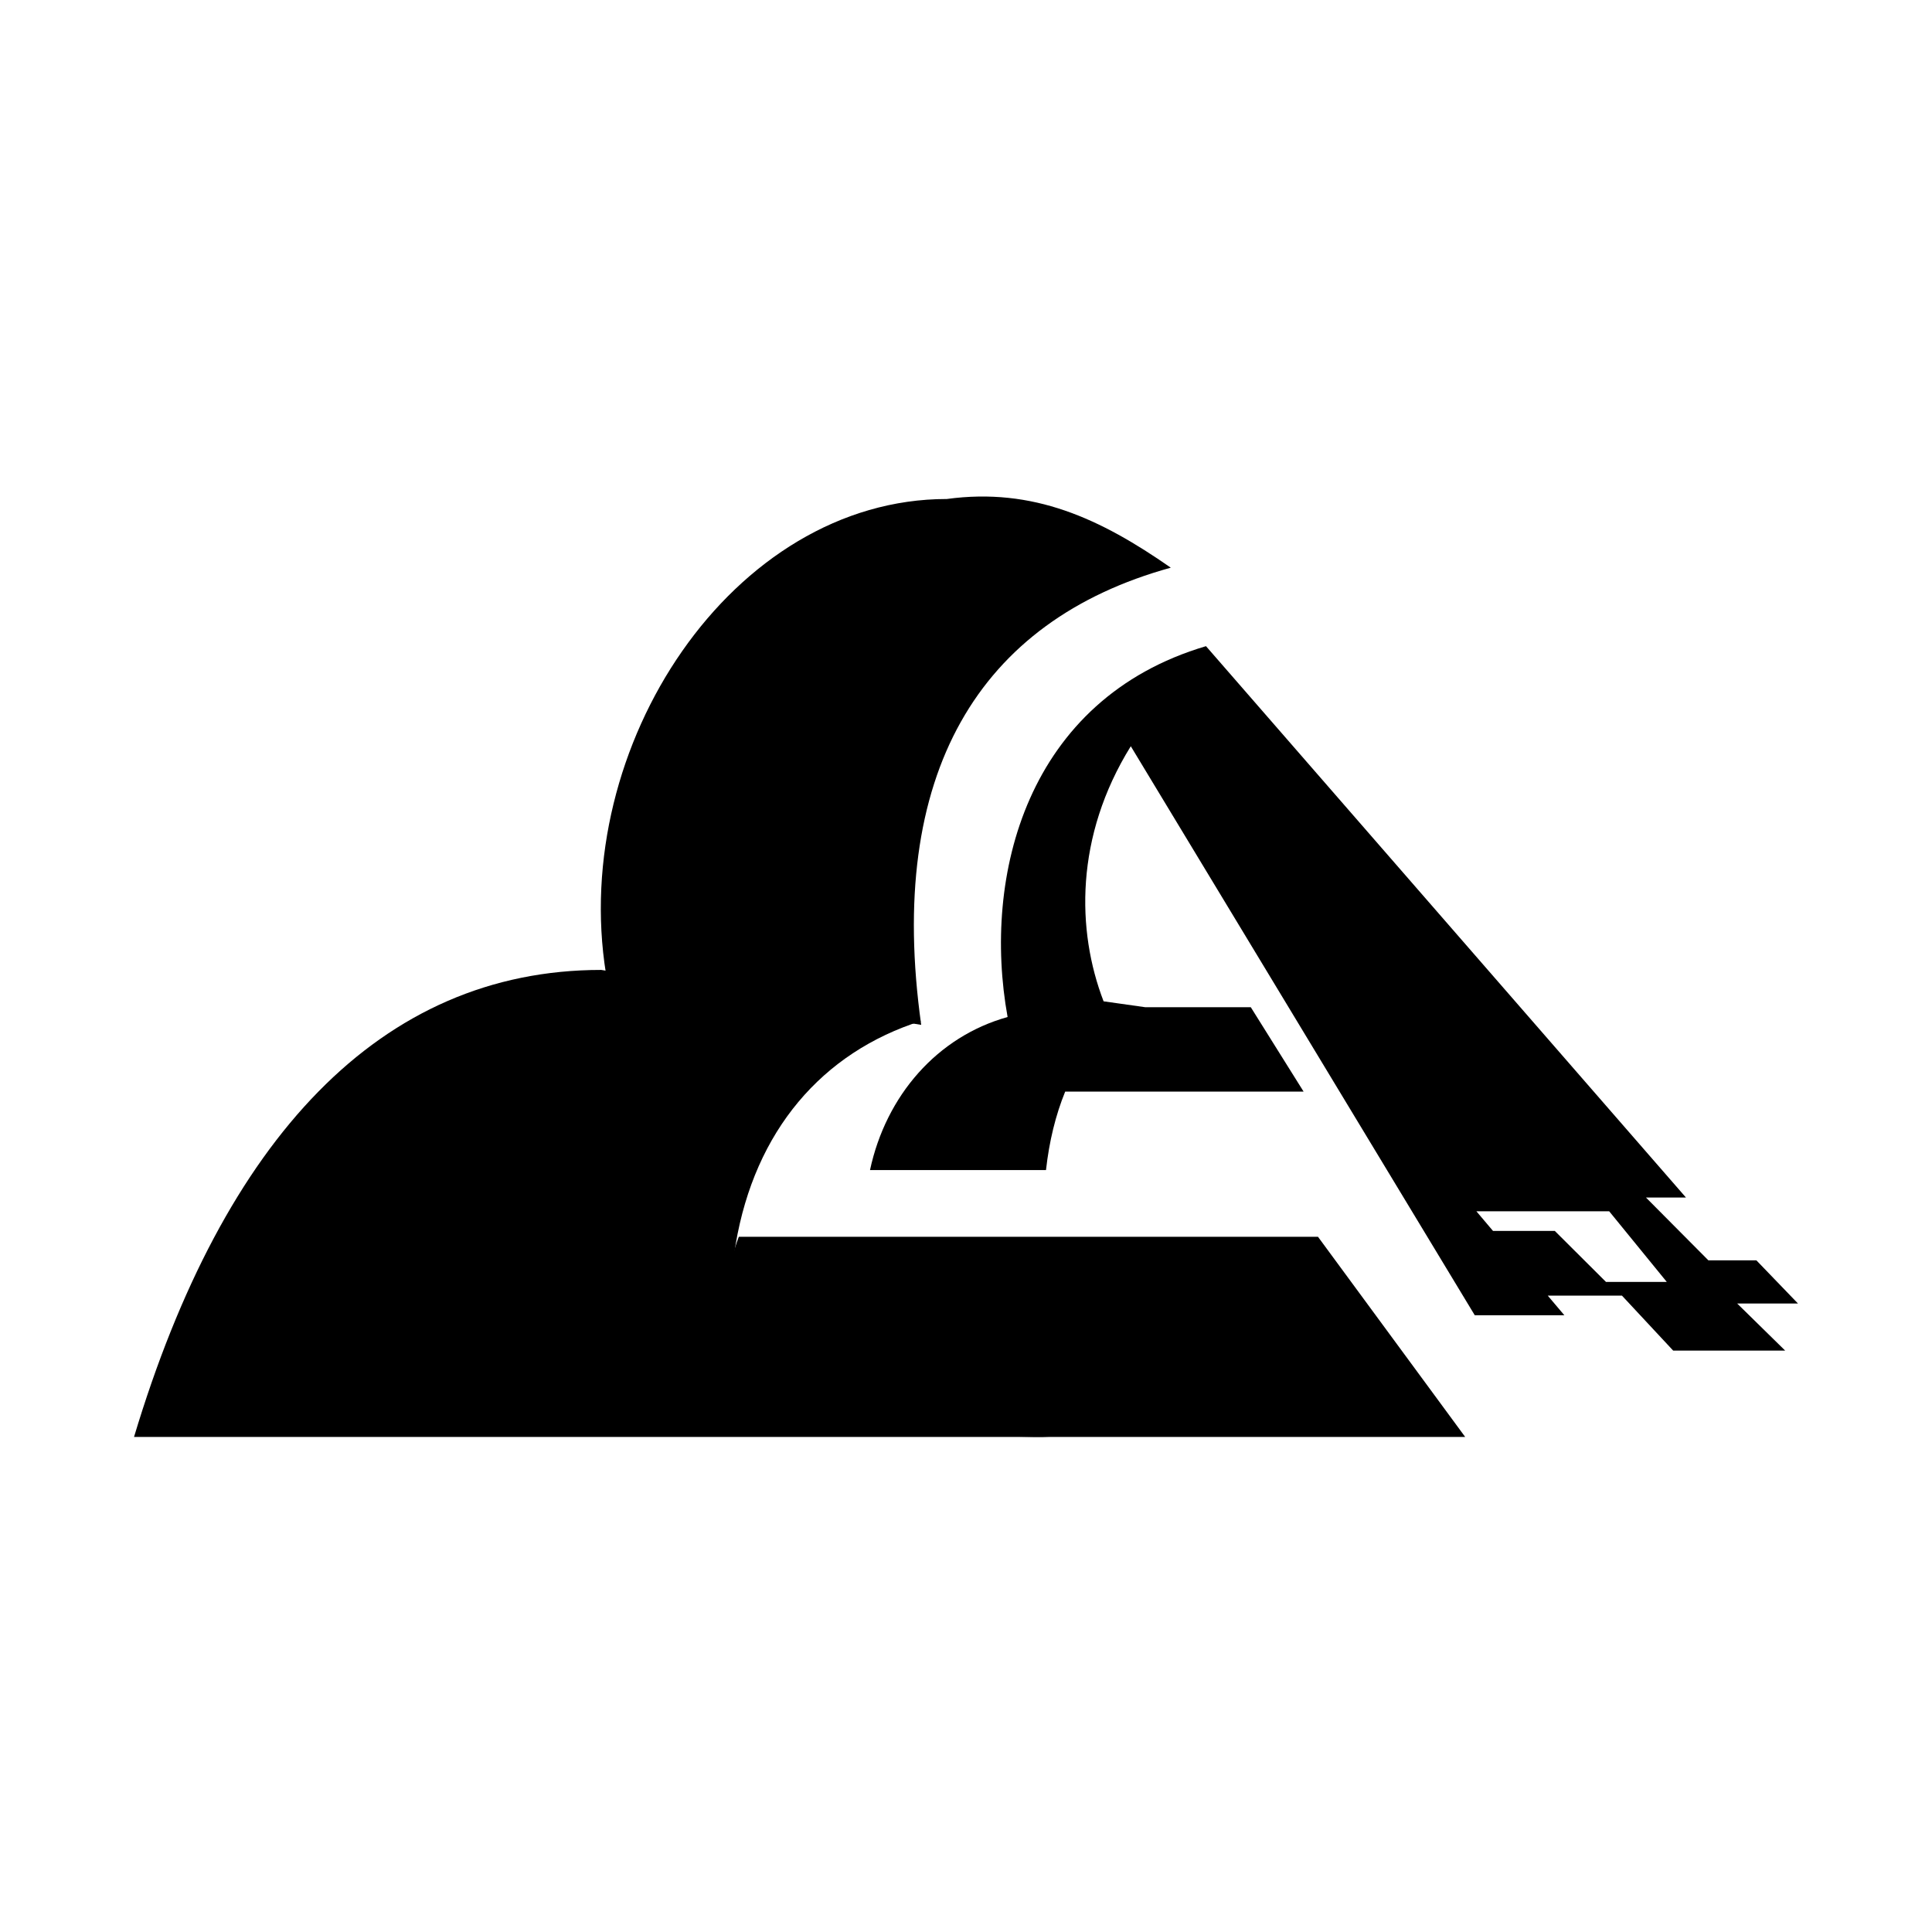
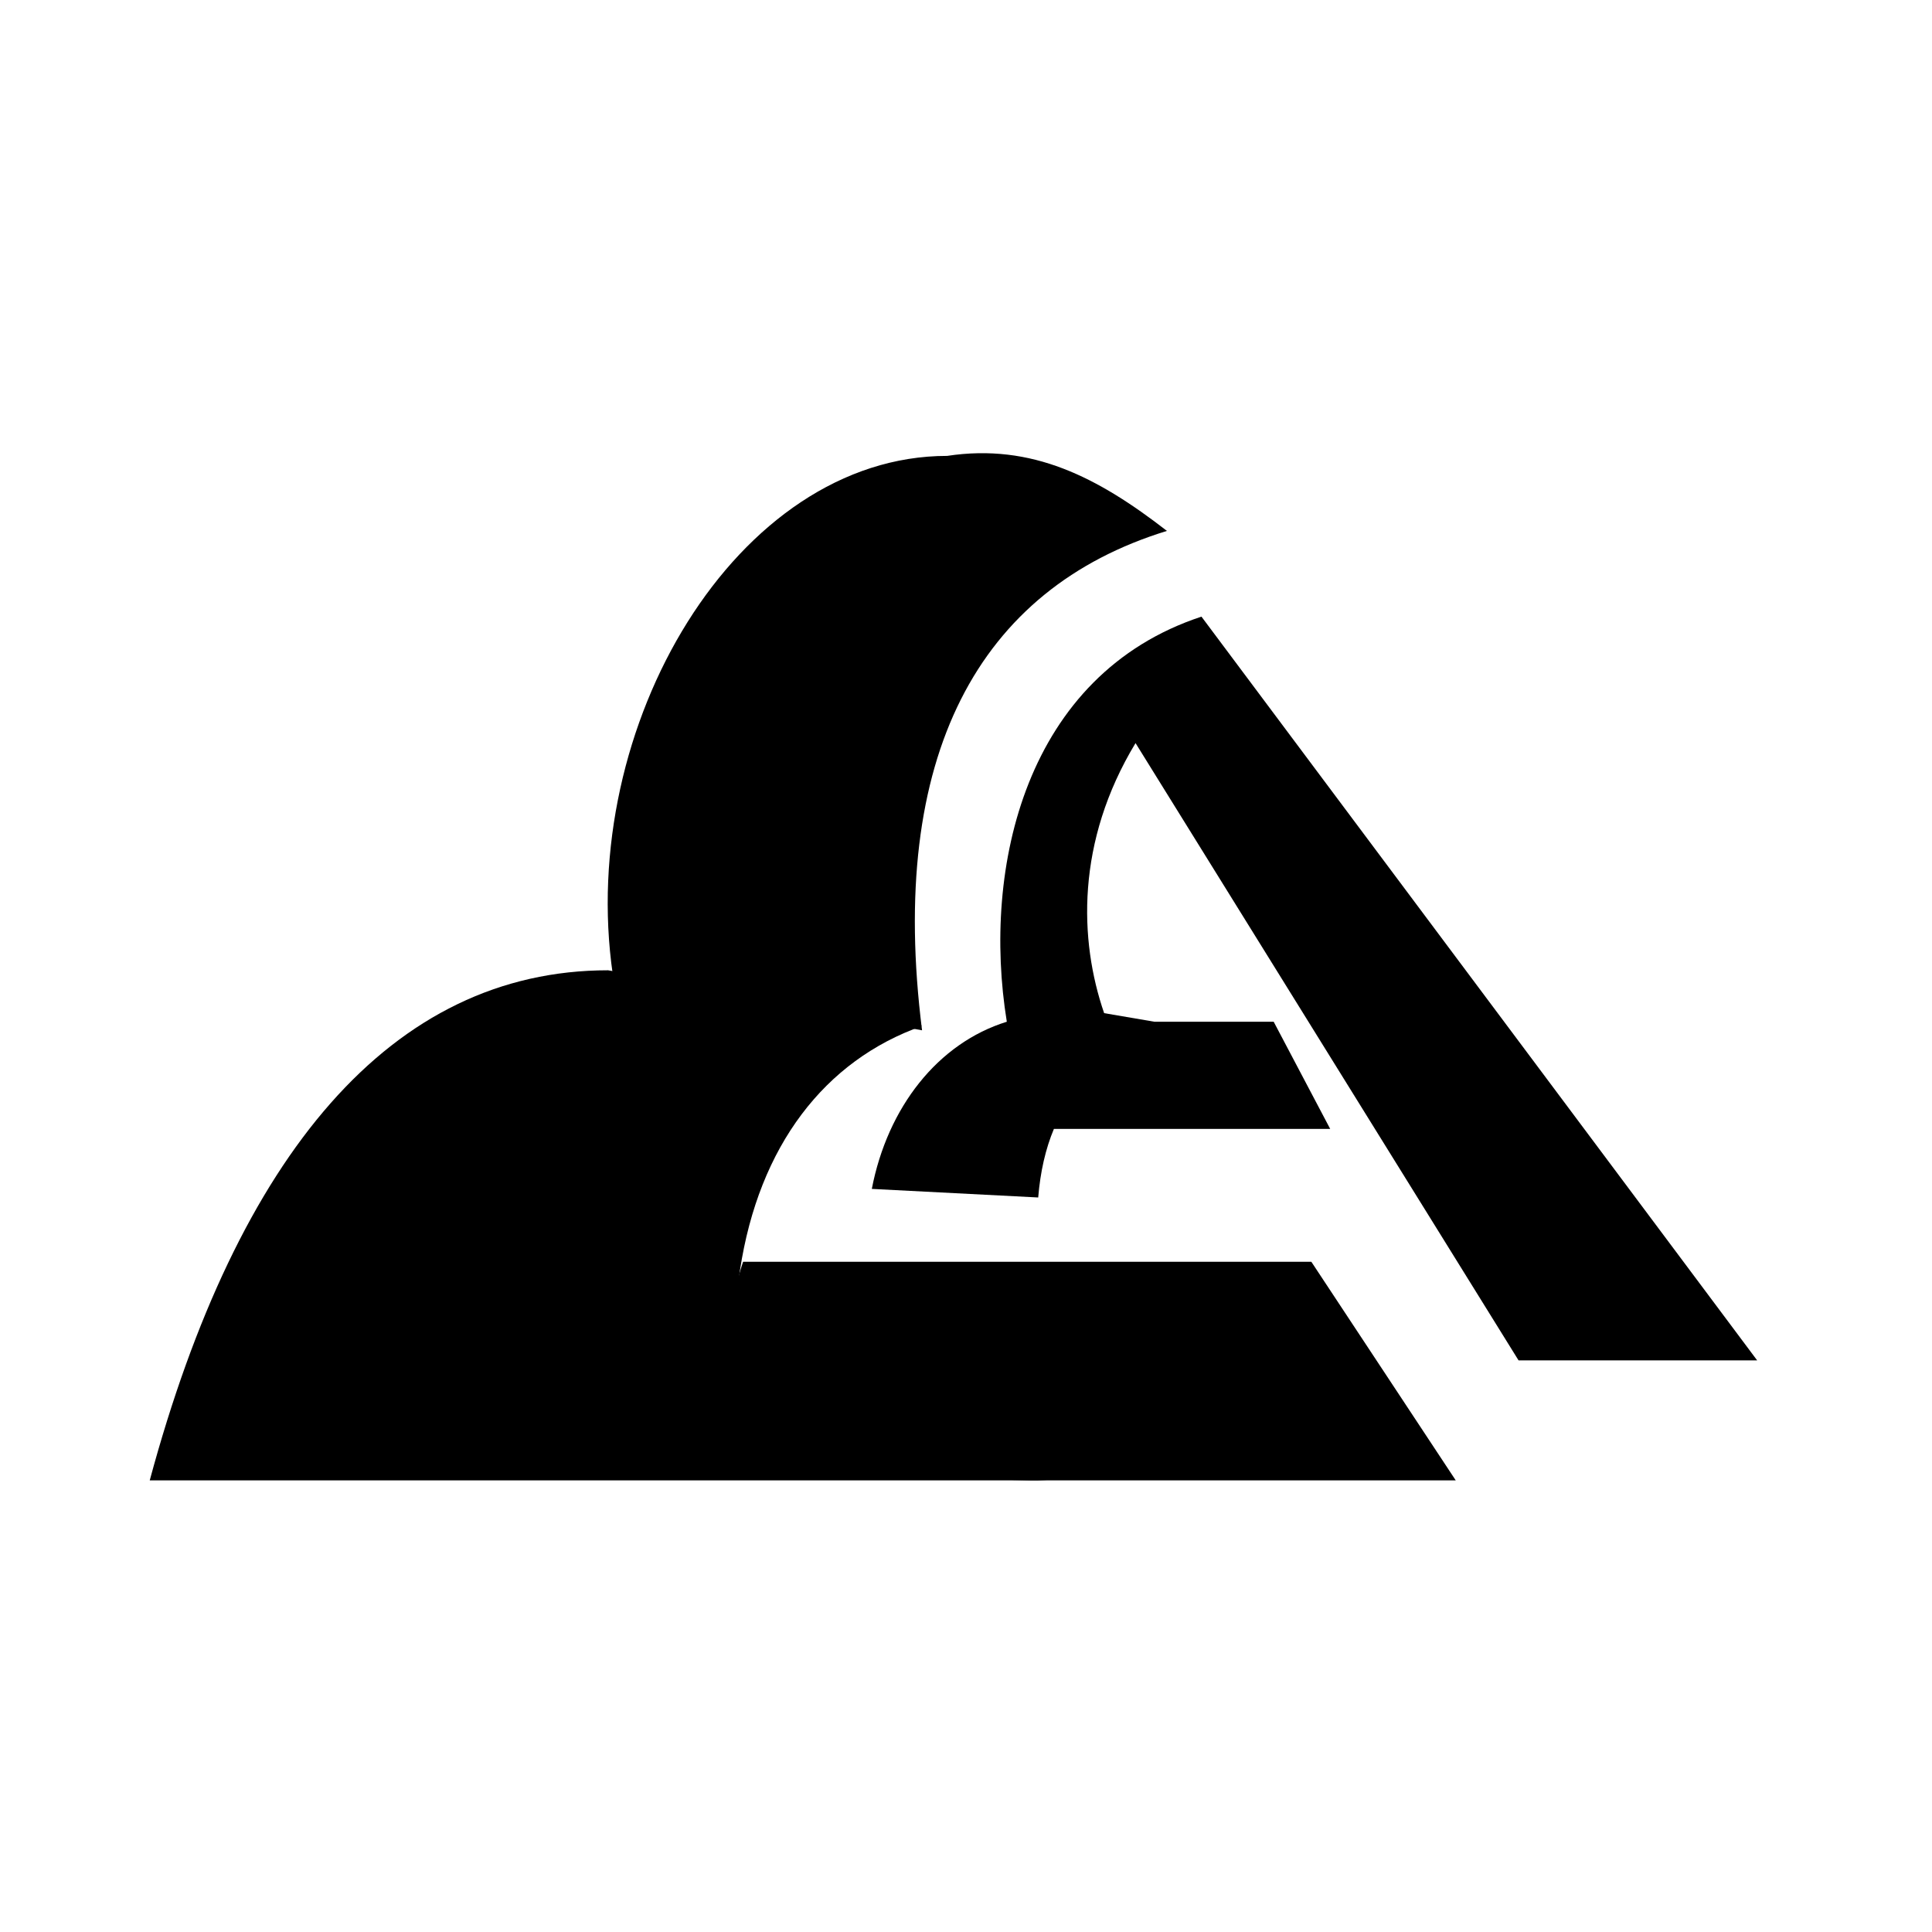
<svg xmlns="http://www.w3.org/2000/svg" viewBox="0 0 64 64" fill="currentColor">
-   <g transform="translate(32 32) scale(1.06 1.3) translate(-30 -32)">
+   <g transform="translate(32 32) scale(1.04 1.42) translate(-30 -32)">
    <path d="M18.75 32.2C17.6 26.4 22.7 20.1 29.4 20.1 32.1 19.8 34.2 20.6 36.4 21.85 30.4 23.2 27.5 27.1 28.6 33.5Z" />
    <path d="M4 44C6.8 36.4 11.7 32.1 18.6 32.1L28.6 33.4C25.5 34.2 23.4 36.2 22.8 39.1 22.2 42 25.3 43.8 32.6 44Z" />
    <path d="M22.9 38.9H41L45.6 44H32.1C25.8 43.95 21.3 42.3 22.9 38.9Z" />
-     <path d="M27 37.2C27.5 35.3 29.1 33.8 31.3 33.3 30.5 29.7 31.9 25.2 37.5 23.85L52.5 37.9H51.25L53.2 39.5H54.7L56 40.6H54.1L55.6 41.8H52.1L50.5 40.4H47.9L46 38.75H48.4L50 40.05H51.9L50.1 38.25H47.8L45.95 38.25 48.7 40.9H45.9L35.15 26.4C33.4 28.7 33.45 31.1 34.3 32.9L35.6 33.05H38.9L40.55 35.2H33.1Q32.65 36.1 32.5 37.2Z" />
+     <path d="M27 37.2C27.5 35.3 29.1 33.8 31.3 33.3 30.5 29.7 31.9 25.2 37.5 23.85L55.2 41.2H47.6L35.4 26.8C33.5 29.1 33.6 31.4 34.4 33.1L36 33.3H39.8L41.6 35.8H32.8Q32.4 36.5 32.3 37.4Z" />
  </g>
</svg>
